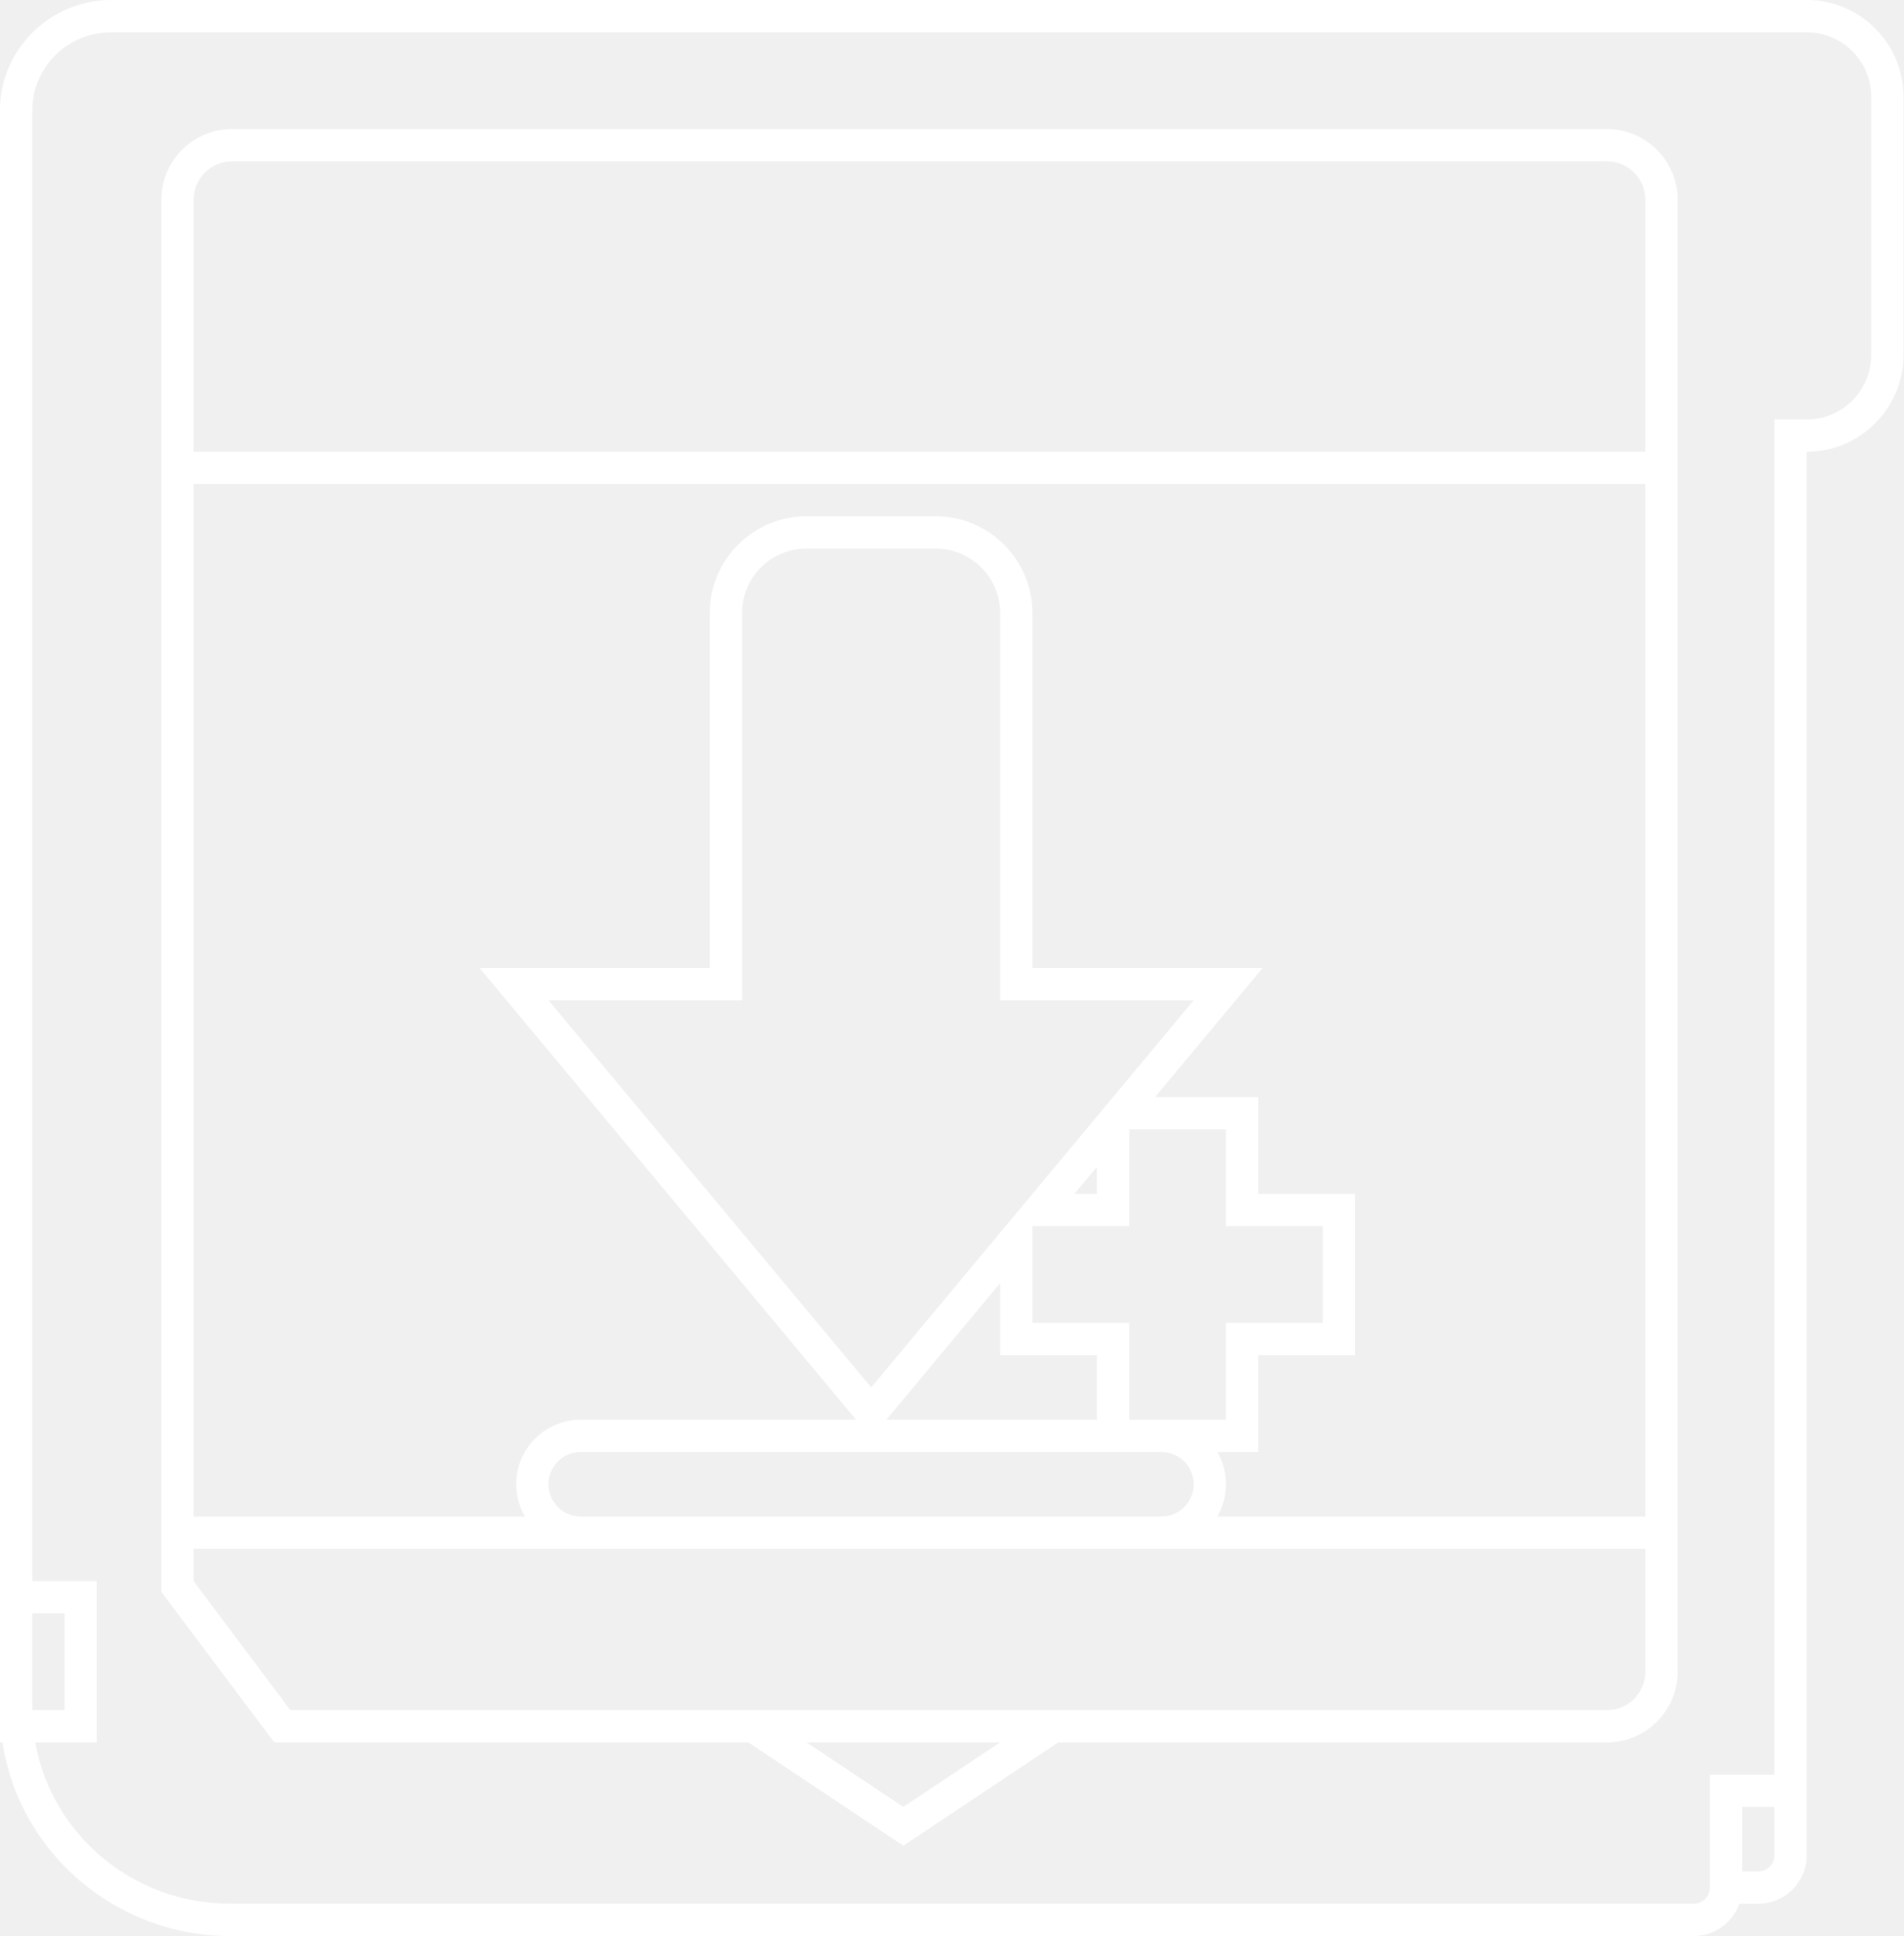
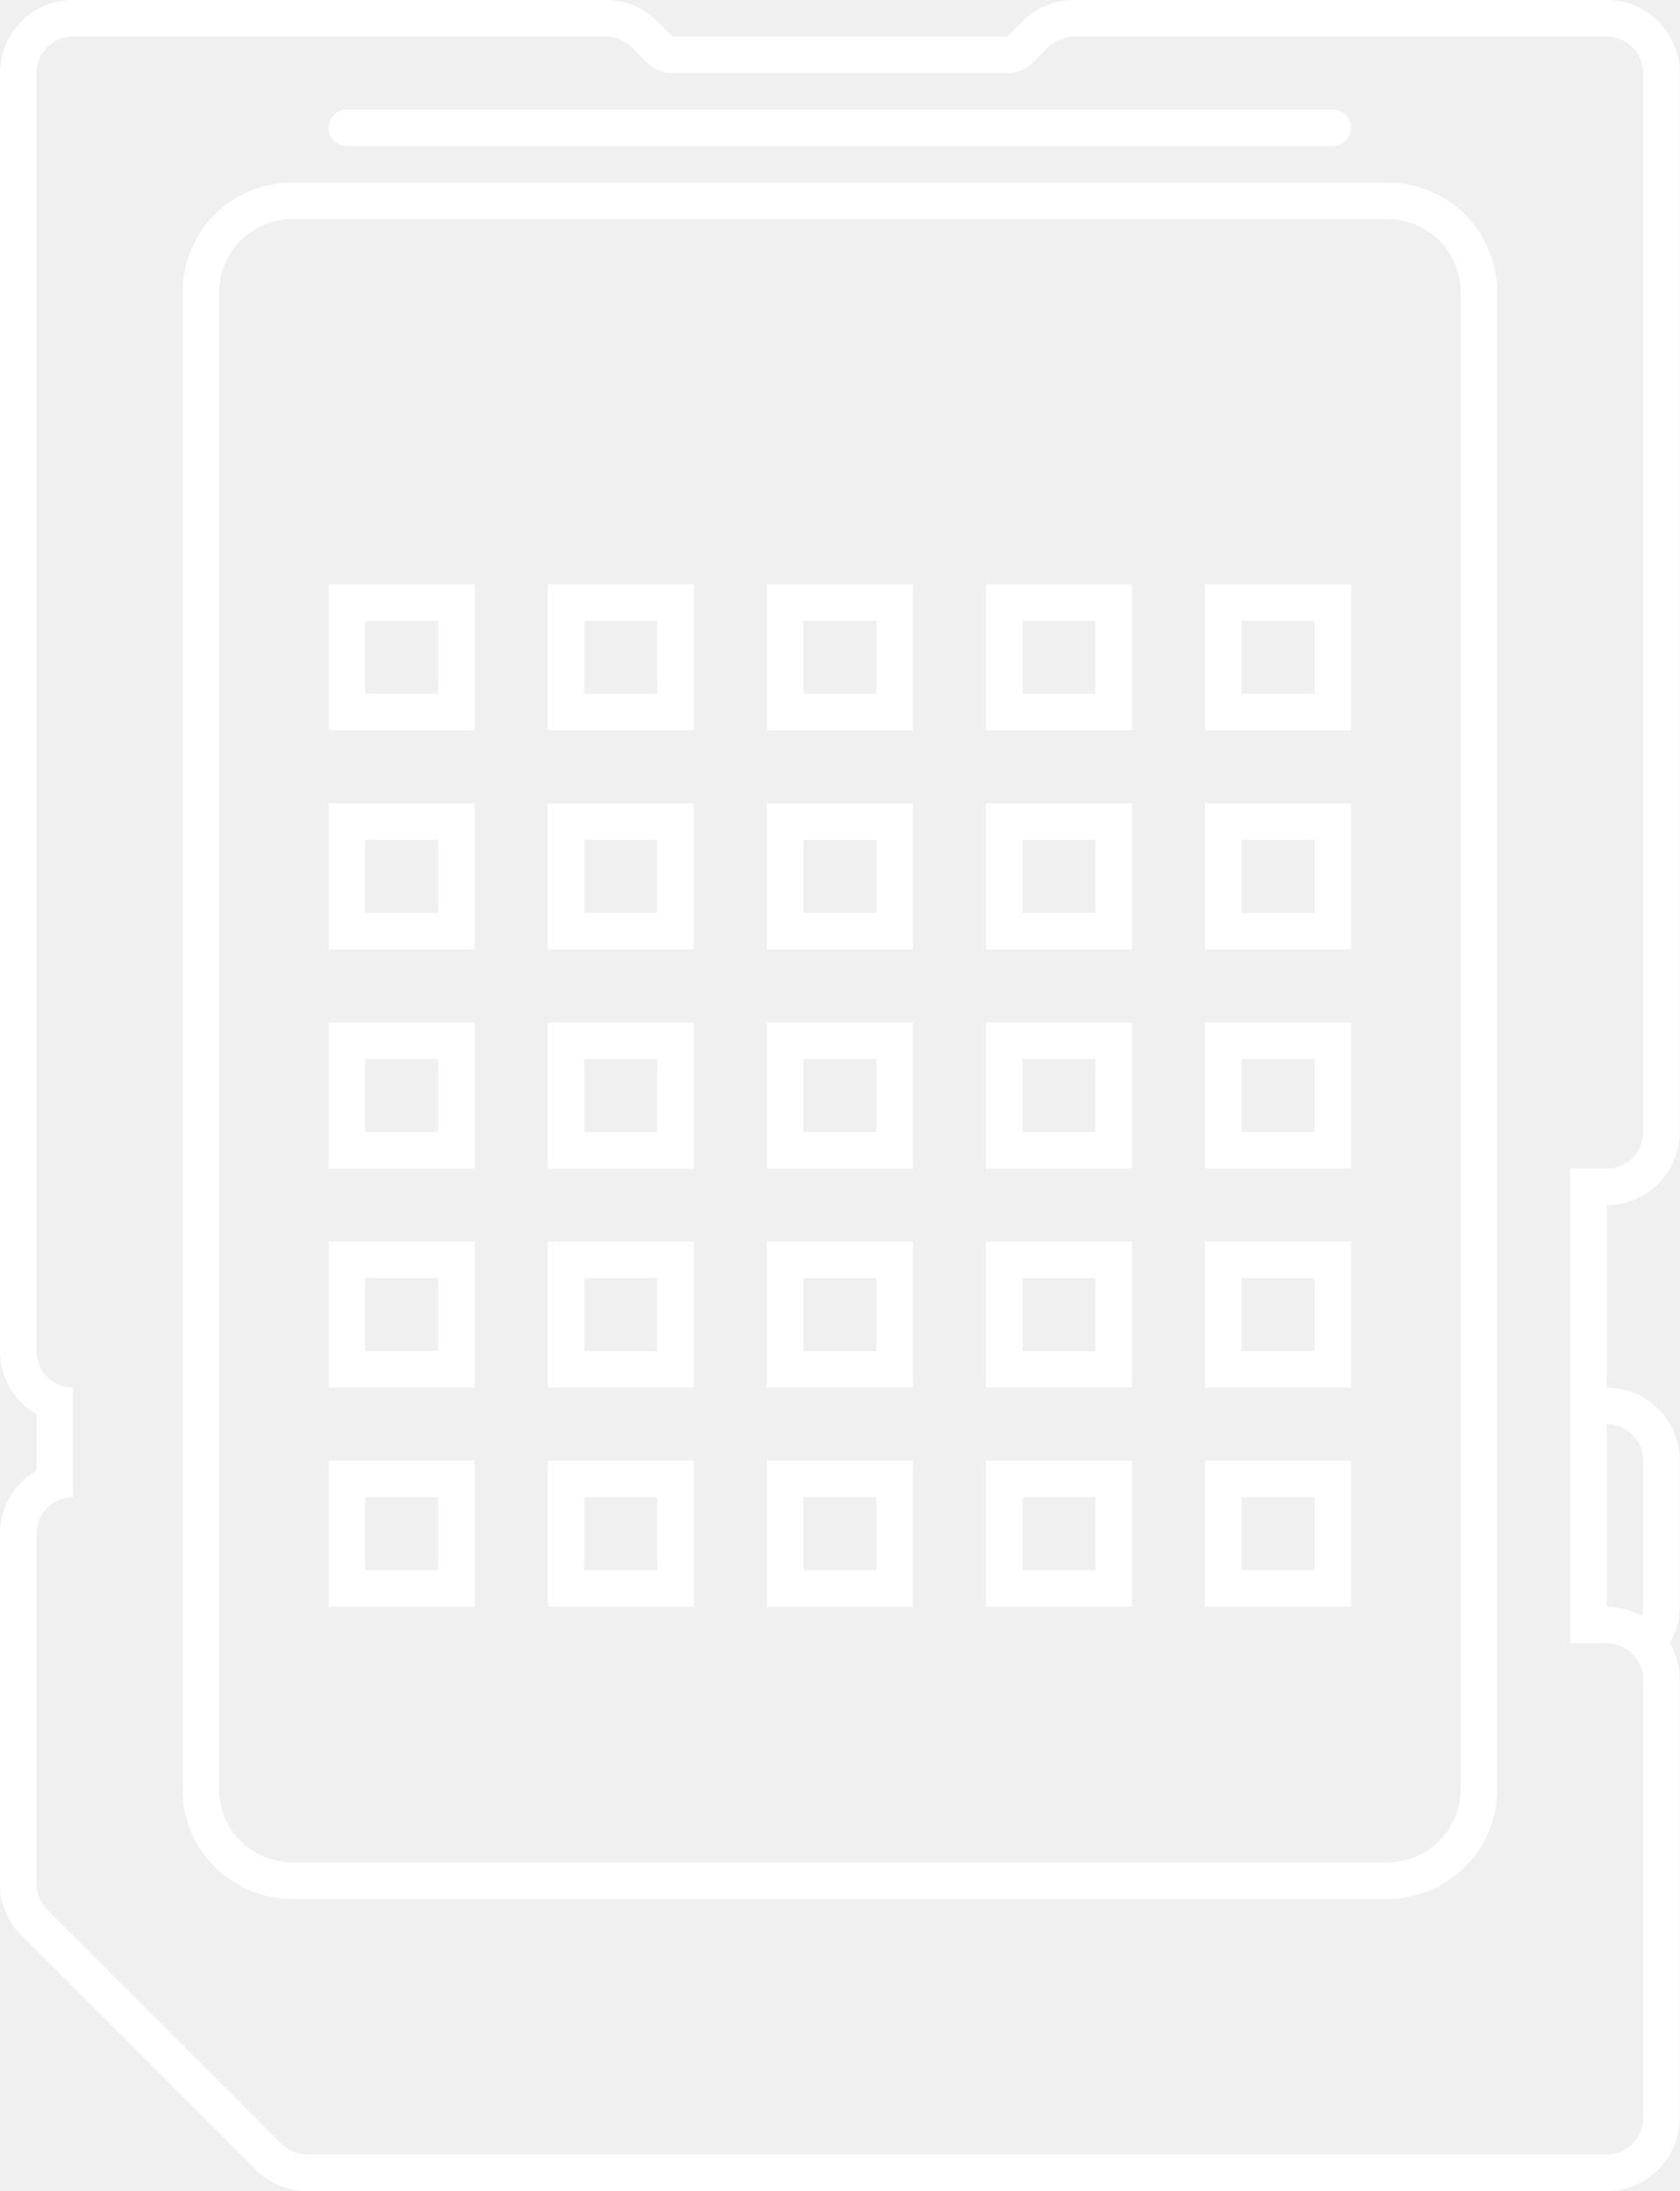
- <svg xmlns="http://www.w3.org/2000/svg" viewBox="0 0 314.667 320" height="320" width="314.667" xml:space="preserve" id="svg2" version="1.1">
+ <svg xmlns="http://www.w3.org/2000/svg" viewBox="0 0 245.333 320" height="320" width="245.333" xml:space="preserve" id="svg2" version="1.1">
  <defs id="defs6">
    <clipPath id="clipPath18" clipPathUnits="userSpaceOnUse">
      <path id="path16" d="M 0,256 H 256 V 0 H 0 Z" />
    </clipPath>
  </defs>
-   <g transform="matrix(1.333333,0,0,-1.333333,-16,330.6667)" id="g10">
+   <g transform="matrix(1.333333,0,0,-1.333333,-48,330.6667)" id="g10">
    <g id="g12">
      <g clip-path="url(#clipPath18)" id="g14">
-         <g transform="translate(244,204)" id="g20">
-           <path id="path22" style="fill:#ffffff;fill-opacity:1;fill-rule:nonzero;stroke:none" d="m 0,0 c 0,-4.418 -3.582,-8 -8,-8 h -4 v -168 h -4 -4 v -4 -8 -2 c 0,-1.104 -0.896,-2 -2,-2 h -181.455 c -12.111,0 -22.168,8.64 -24.174,20 h 3.629 4 v 4 12 4 h -4 -4 V 30.333 c 0,5.339 4.396,9.667 9.818,9.667 H -24 -21.818 -8 c 4.418,0 8,-3.582 8,-8 z m -12,-186 c 0,-1.104 -0.896,-2 -2,-2 h -2 v 8 h 4 z m -216,18.167 V -156 h 4 v -12 h -3.996 c 0,0.056 -0.004,0.11 -0.004,0.167 M -8,44 H -21.818 -24 -218.182 C -225.801,44 -232,37.869 -232,30.333 V -152 v -4 -11.833 -0.167 -4 h 0.314 c 2.047,-13.562 13.926,-24 28.231,-24 H -22 c 2.606,0 4.823,1.674 5.65,4 h 0.35 2 c 3.309,0 6,2.691 6,6 v 6 4 164 c 6.617,0 12,5.383 12,12 v 32 c 0,6.617 -5.383,12 -12,12" />
+         <g transform="translate(208,120)" id="g20">
+           <path id="path22" style="fill:#ffffff;fill-opacity:1;fill-rule:nonzero;stroke:none" d="m 0,0 v -52 h 4 c 2.209,0 4,-1.791 4,-4 v -48 c 0,-2.209 -1.791,-4 -4,-4 h -142.343 c -1.061,0 -2.078,0.422 -2.828,1.172 l -25.658,25.656 c -0.75,0.75 -1.171,1.768 -1.171,2.829 V -40 c 0,2.209 1.791,4 4,4 v 12 c -2.209,0 -4,1.791 -4,4 v 140 c 0,2.209 1.791,4 4,4 h 58.343 c 1.061,0 2.078,-0.421 2.828,-1.171 l 1.658,-1.658 c 0.75,-0.75 1.767,-1.171 2.828,-1.171 h 36.687 c 1.06,0 2.078,0.421 2.828,1.172 l 1.656,1.656 c 0.75,0.751 1.768,1.172 2.829,1.172 L 4,124 c 2.209,0 4,-1.791 4,-4 V 4 C 8,1.791 6.209,0 4,0 Z M 8,-32 V -48 C 8,-48.347 7.942,-48.677 7.859,-48.997 6.714,-48.363 5.399,-48 4,-48 v 20 c 2.209,0 4,-1.791 4,-4 m 4,36 v 116 c 0,4.411 -3.589,8 -8,8 h -58.343 c -2.137,0 -4.146,-0.832 -5.657,-2.343 L -61.656,124 h -36.687 l -1.657,1.657 c -1.511,1.511 -3.52,2.343 -5.657,2.343 H -164 c -4.411,0 -8,-3.589 -8,-8 V -20 c 0,-2.955 1.61,-5.541 4,-6.927 v -6.146 c -2.39,-1.386 -4,-3.972 -4,-6.927 v -38.343 c 0,-2.137 0.832,-4.146 2.343,-5.657 L -144,-109.657 c 1.511,-1.511 3.52,-2.343 5.657,-2.343 H 4 c 4.411,0 8,3.589 8,8 v 48 c 0,1.457 -0.398,2.821 -1.082,3.999 C 11.604,-50.824 12,-49.459 12,-48 v 16 c 0,4.411 -3.589,8 -8,8 v 20 c 4.411,0 8,3.589 8,8" />
        </g>
-         <g transform="translate(36,192)" id="g24">
-           <path id="path26" style="fill:#ffffff;fill-opacity:1;fill-rule:nonzero;stroke:none" d="M 0,0 V 7.997 31.22 C 0,33.86 2.13,36 4.758,36 H 175.242 C 177.87,36 180,33.86 180,31.22 V 0 Z m 180,-132 h -53.082 c 0.684,1.179 1.082,2.542 1.082,4 0,1.456 -0.391,2.822 -1.073,4 h 1.073 4 v 4 8 h 8 4 v 4 12 4 h -4 -8 v 8 4 h -4 -8.79 l 7.863,9.439 5.465,6.561 H 124 104 v 44 c 0,6.617 -5.383,12 -12,12 H 76 C 69.383,-8 64,-13.383 64,-20 V -64 H 44 35.458 l 5.47,-6.562 40.015,-48 1.2,-1.438 H 48 c -4.411,0 -8,-3.589 -8,-8 0,-1.458 0.398,-2.821 1.083,-4 H 0 V -4 h 180 z m -70.786,40 2.786,3.345 V -92 Z M 104,-112 h 8 v -8 H 85.89 l 1.199,1.439 12.911,15.499 v -4.938 -4 z m 36,16 v -12 h -12 v -12 h -12 v 12 h -12 v 12 h 12 v 12 h 12 V -96 Z M 124,-68 84.016,-116 44,-68 h 24 v 48 c 0,4.418 3.582,8 8,8 h 16 c 4.418,0 8,-3.582 8,-8 v -48 z m -80,-60 c 0,2.209 1.791,4 4,4 h 72 c 2.209,0 4,-1.791 4,-4 0,-2.209 -1.791,-4 -4,-4 H 48 c -2.209,0 -4,1.791 -4,4 m 136,-23.22 c 0,-2.639 -2.13,-4.78 -4.758,-4.78 H 113.211 100 76 62.789 12 l -12,16 v 4 h 48 72 60 z M 88,-168 l -12,8 h 24 z M 175.242,40 H 4.758 C -0.071,40 -4,36.062 -4,31.22 V 7.997 0 v -4 -128 -4 -4 -1.333 l 0.8,-1.067 12,-16 1.2,-1.6 h 2 56.789 l 4.992,-3.328 12,-8 2.219,-1.48 2.219,1.48 12,8 4.992,3.328 h 68.031 c 4.829,0 8.758,3.938 8.758,8.78 v 15.22 4 128 4 31.22 c 0,4.842 -3.929,8.78 -8.758,8.78" />
+         <g transform="translate(196,52)" id="g24">
+           <path id="path26" style="fill:#ffffff;fill-opacity:1;fill-rule:nonzero;stroke:none" d="m 0,0 c 0,-4.411 -3.589,-8 -8,-8 h -120 c -4.411,0 -8,3.589 -8,8 v 164 c 0,4.411 3.589,8 8,8 H -8 c 4.411,0 8,-3.589 8,-8 z m -8,176 h -120 c -6.627,0 -12,-5.373 -12,-12 V 0 c 0,-6.627 5.373,-12 12,-12 H -8 c 6.627,0 12,5.373 12,12 v 164 c 0,6.627 -5.373,12 -12,12" />
        </g>
+         <g transform="translate(74,232)" id="g28">
+           <path id="path30" style="fill:#ffffff;fill-opacity:1;fill-rule:nonzero;stroke:none" d="m 0,0 h 108 c 1.104,0 2,0.896 2,2 0,1.104 -0.896,2 -2,2 H 0 C -1.104,4 -2,3.104 -2,2 -2,0.896 -1.104,0 0,0" />
+         </g>
+         <path id="path32" style="fill:#ffffff;fill-opacity:1;fill-rule:nonzero;stroke:none" d="m 76,180 h 8 v -8 h -8 z m -4,-12 h 16 v 16 H 72 Z" />
+         <path id="path34" style="fill:#ffffff;fill-opacity:1;fill-rule:nonzero;stroke:none" d="m 76,156 h 8 v -8 h -8 z m -4,-12 h 16 v 16 H 72 Z" />
+         <path id="path36" style="fill:#ffffff;fill-opacity:1;fill-rule:nonzero;stroke:none" d="m 76,132 h 8 v -8 h -8 z m -4,-12 h 16 v 16 H 72 Z" />
+         <path id="path38" style="fill:#ffffff;fill-opacity:1;fill-rule:nonzero;stroke:none" d="m 76,108 h 8 v -8 H 76 Z M 72,96 h 16 v 16 H 72 Z" />
+         <path id="path40" style="fill:#ffffff;fill-opacity:1;fill-rule:nonzero;stroke:none" d="m 76,84 h 8 V 76 H 76 Z M 72,72 H 88 V 88 H 72 Z" />
+         <path id="path42" style="fill:#ffffff;fill-opacity:1;fill-rule:nonzero;stroke:none" d="m 100,180 h 8 v -8 h -8 z m -4,-12 h 16 v 16 H 96 Z" />
+         <path id="path44" style="fill:#ffffff;fill-opacity:1;fill-rule:nonzero;stroke:none" d="m 100,156 h 8 v -8 h -8 z m -4,-12 h 16 v 16 H 96 Z" />
+         <path id="path46" style="fill:#ffffff;fill-opacity:1;fill-rule:nonzero;stroke:none" d="m 100,132 h 8 v -8 h -8 z m -4,-12 h 16 v 16 H 96 Z" />
+         <path id="path48" style="fill:#ffffff;fill-opacity:1;fill-rule:nonzero;stroke:none" d="m 100,108 h 8 v -8 h -8 z M 96,96 h 16 v 16 H 96 Z" />
+         <path id="path50" style="fill:#ffffff;fill-opacity:1;fill-rule:nonzero;stroke:none" d="m 100,84 h 8 v -8 h -8 z M 96,72 h 16 V 88 H 96 Z" />
+         <path id="path52" style="fill:#ffffff;fill-opacity:1;fill-rule:nonzero;stroke:none" d="m 124,180 h 8 v -8 h -8 z m -4,-12 h 16 v 16 h -16 z" />
+         <path id="path54" style="fill:#ffffff;fill-opacity:1;fill-rule:nonzero;stroke:none" d="m 124,156 h 8 v -8 h -8 z m -4,-12 h 16 v 16 h -16 z" />
+         <path id="path56" style="fill:#ffffff;fill-opacity:1;fill-rule:nonzero;stroke:none" d="m 124,132 h 8 v -8 h -8 z m -4,-12 h 16 v 16 h -16 z" />
+         <path id="path58" style="fill:#ffffff;fill-opacity:1;fill-rule:nonzero;stroke:none" d="m 124,108 h 8 v -8 h -8 z m -4,-12 h 16 v 16 h -16 z" />
+         <path id="path60" style="fill:#ffffff;fill-opacity:1;fill-rule:nonzero;stroke:none" d="m 124,84 h 8 v -8 h -8 z m -4,-12 h 16 v 16 h -16 z" />
+         <path id="path62" style="fill:#ffffff;fill-opacity:1;fill-rule:nonzero;stroke:none" d="m 148,180 h 8 v -8 h -8 z m -4,-12 h 16 v 16 h -16 z" />
+         <path id="path64" style="fill:#ffffff;fill-opacity:1;fill-rule:nonzero;stroke:none" d="m 148,156 h 8 v -8 h -8 z m -4,-12 h 16 v 16 h -16 z" />
+         <path id="path66" style="fill:#ffffff;fill-opacity:1;fill-rule:nonzero;stroke:none" d="m 148,132 h 8 v -8 h -8 z m -4,-12 h 16 v 16 h -16 z" />
+         <path id="path68" style="fill:#ffffff;fill-opacity:1;fill-rule:nonzero;stroke:none" d="m 148,108 h 8 v -8 h -8 z m -4,-12 h 16 v 16 h -16 z" />
+         <path id="path70" style="fill:#ffffff;fill-opacity:1;fill-rule:nonzero;stroke:none" d="m 148,84 h 8 v -8 h -8 z m -4,-12 h 16 v 16 h -16 z" />
+         <path id="path72" style="fill:#ffffff;fill-opacity:1;fill-rule:nonzero;stroke:none" d="m 172,180 h 8 v -8 h -8 z m -4,-12 h 16 v 16 h -16 z" />
+         <path id="path74" style="fill:#ffffff;fill-opacity:1;fill-rule:nonzero;stroke:none" d="m 172,156 h 8 v -8 h -8 z m -4,-12 h 16 v 16 h -16 z" />
+         <path id="path76" style="fill:#ffffff;fill-opacity:1;fill-rule:nonzero;stroke:none" d="m 172,132 h 8 v -8 h -8 z m -4,-12 h 16 v 16 h -16 z" />
+         <path id="path78" style="fill:#ffffff;fill-opacity:1;fill-rule:nonzero;stroke:none" d="m 172,108 h 8 v -8 h -8 z m -4,-12 h 16 v 16 h -16 z" />
+         <path id="path80" style="fill:#ffffff;fill-opacity:1;fill-rule:nonzero;stroke:none" d="m 172,84 h 8 v -8 h -8 z m -4,-12 h 16 v 16 h -16 z" />
      </g>
    </g>
  </g>
</svg>
